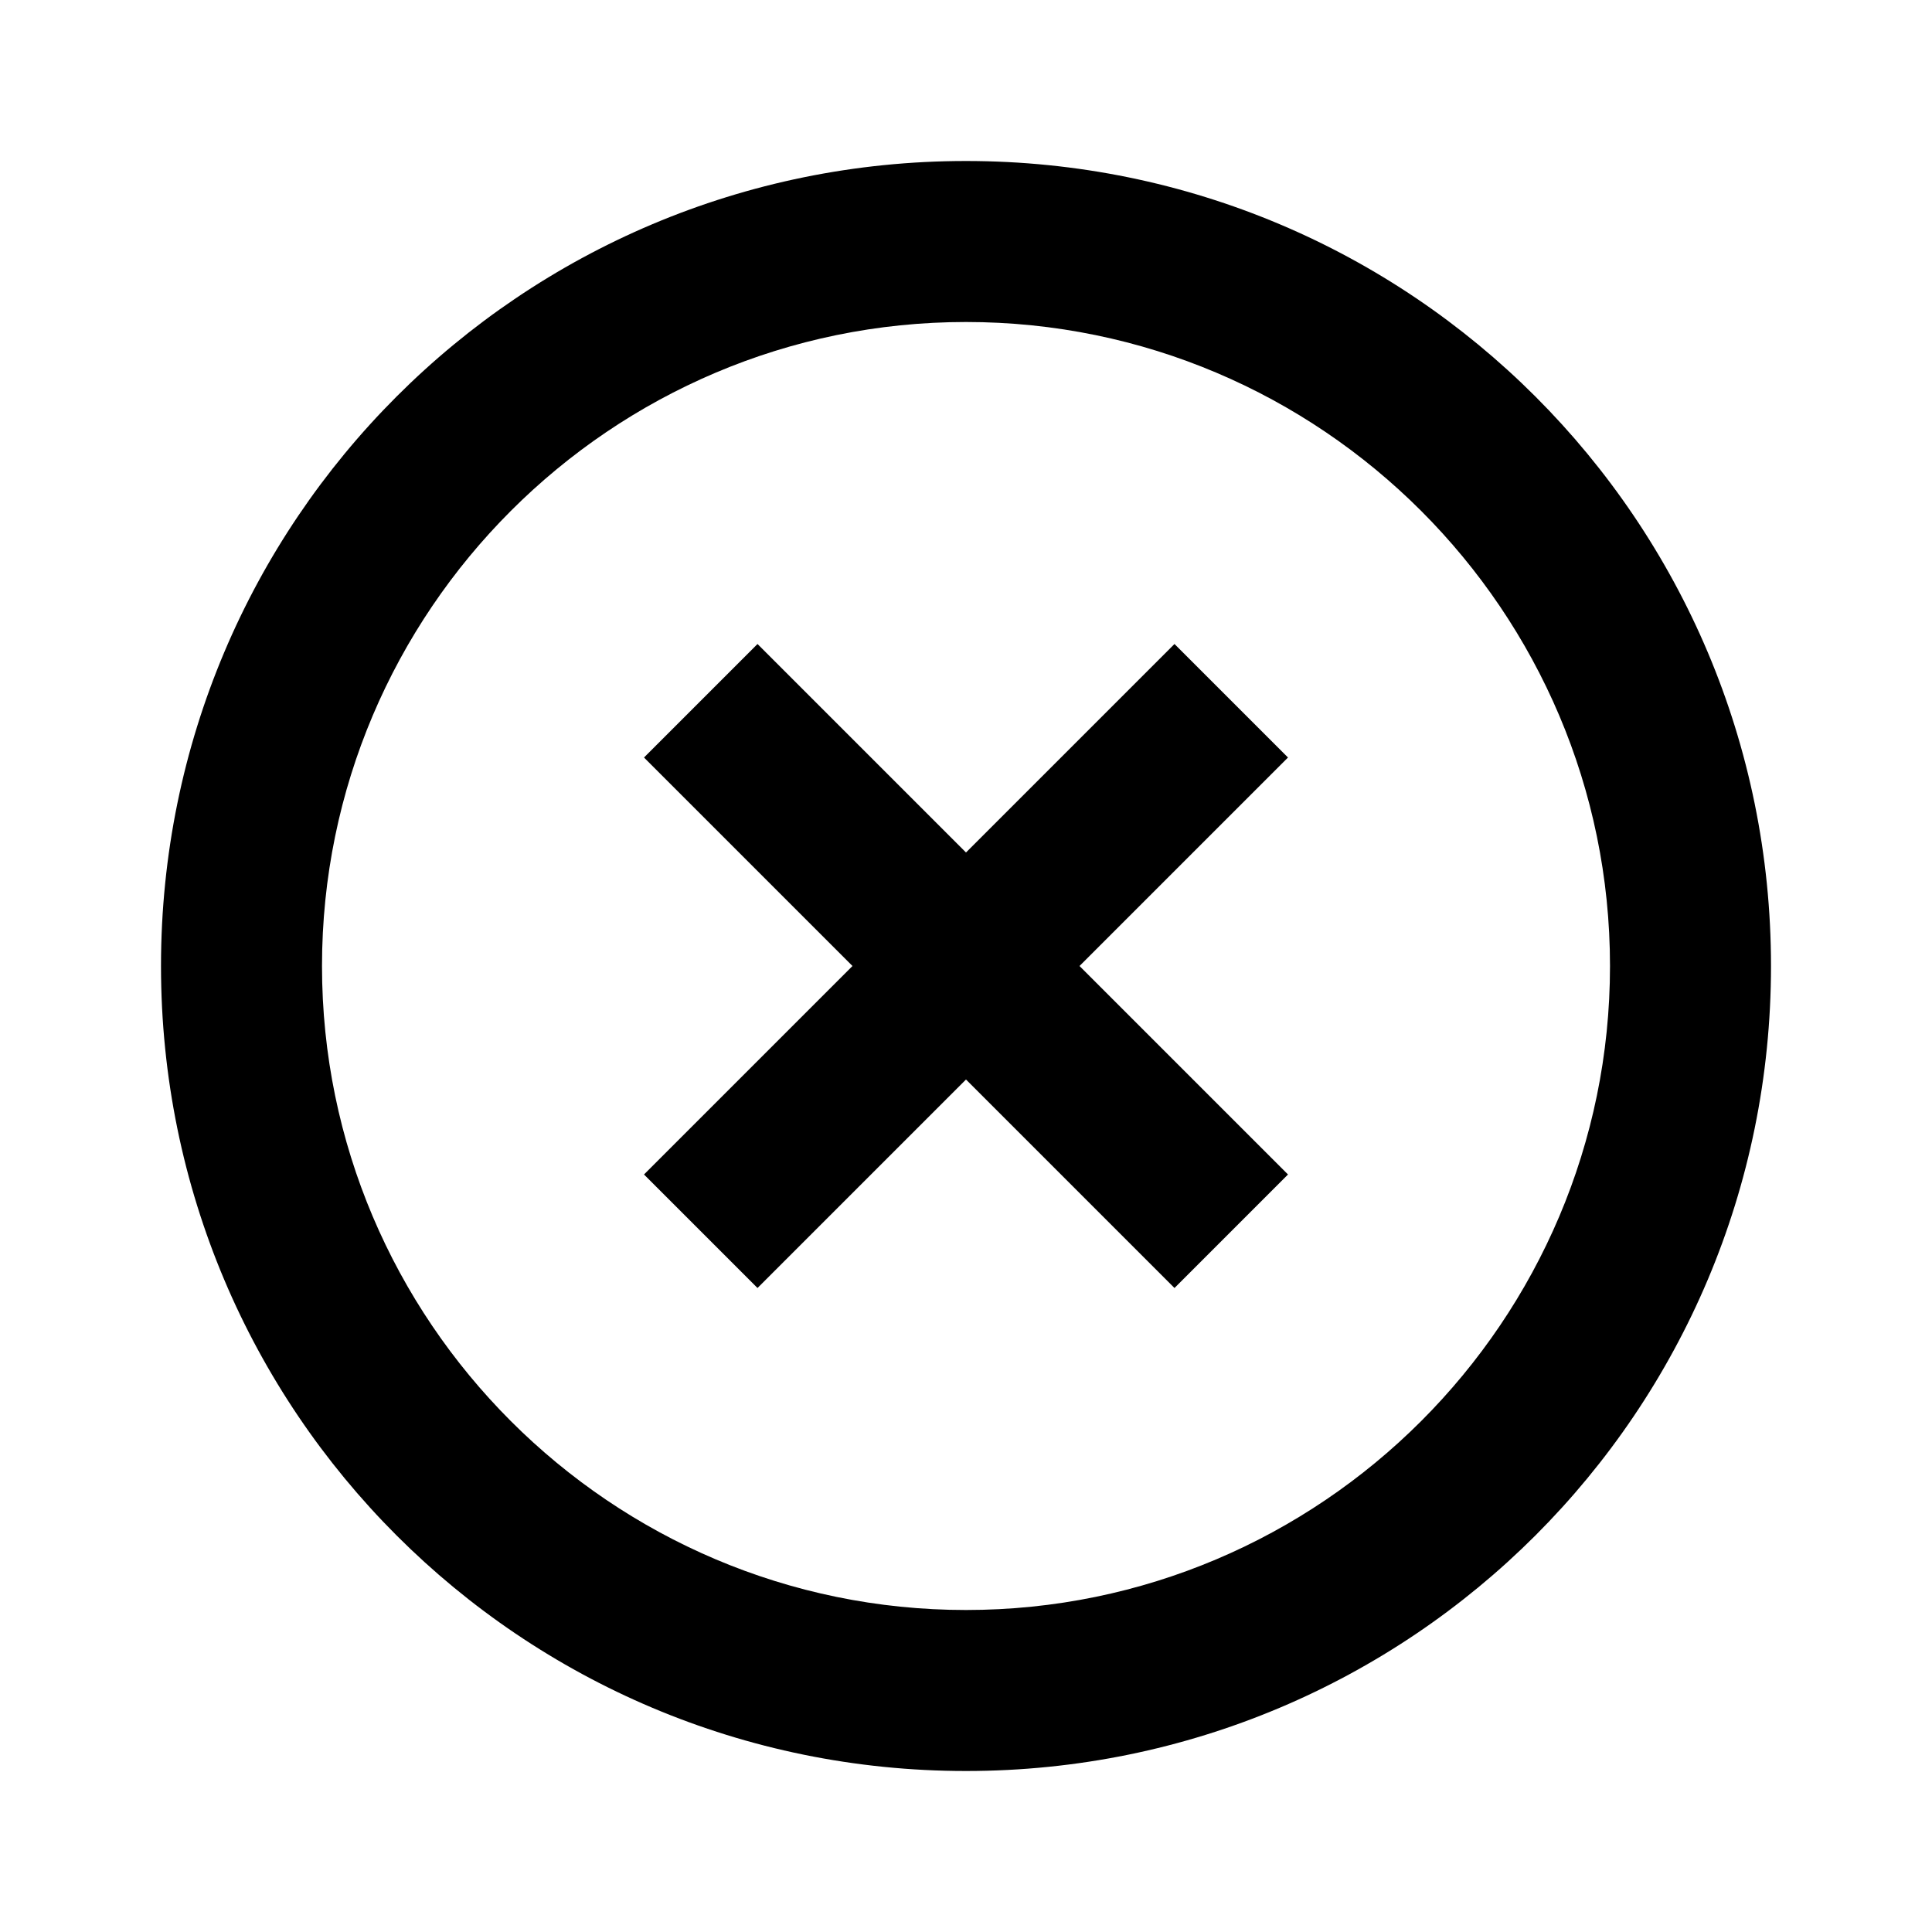
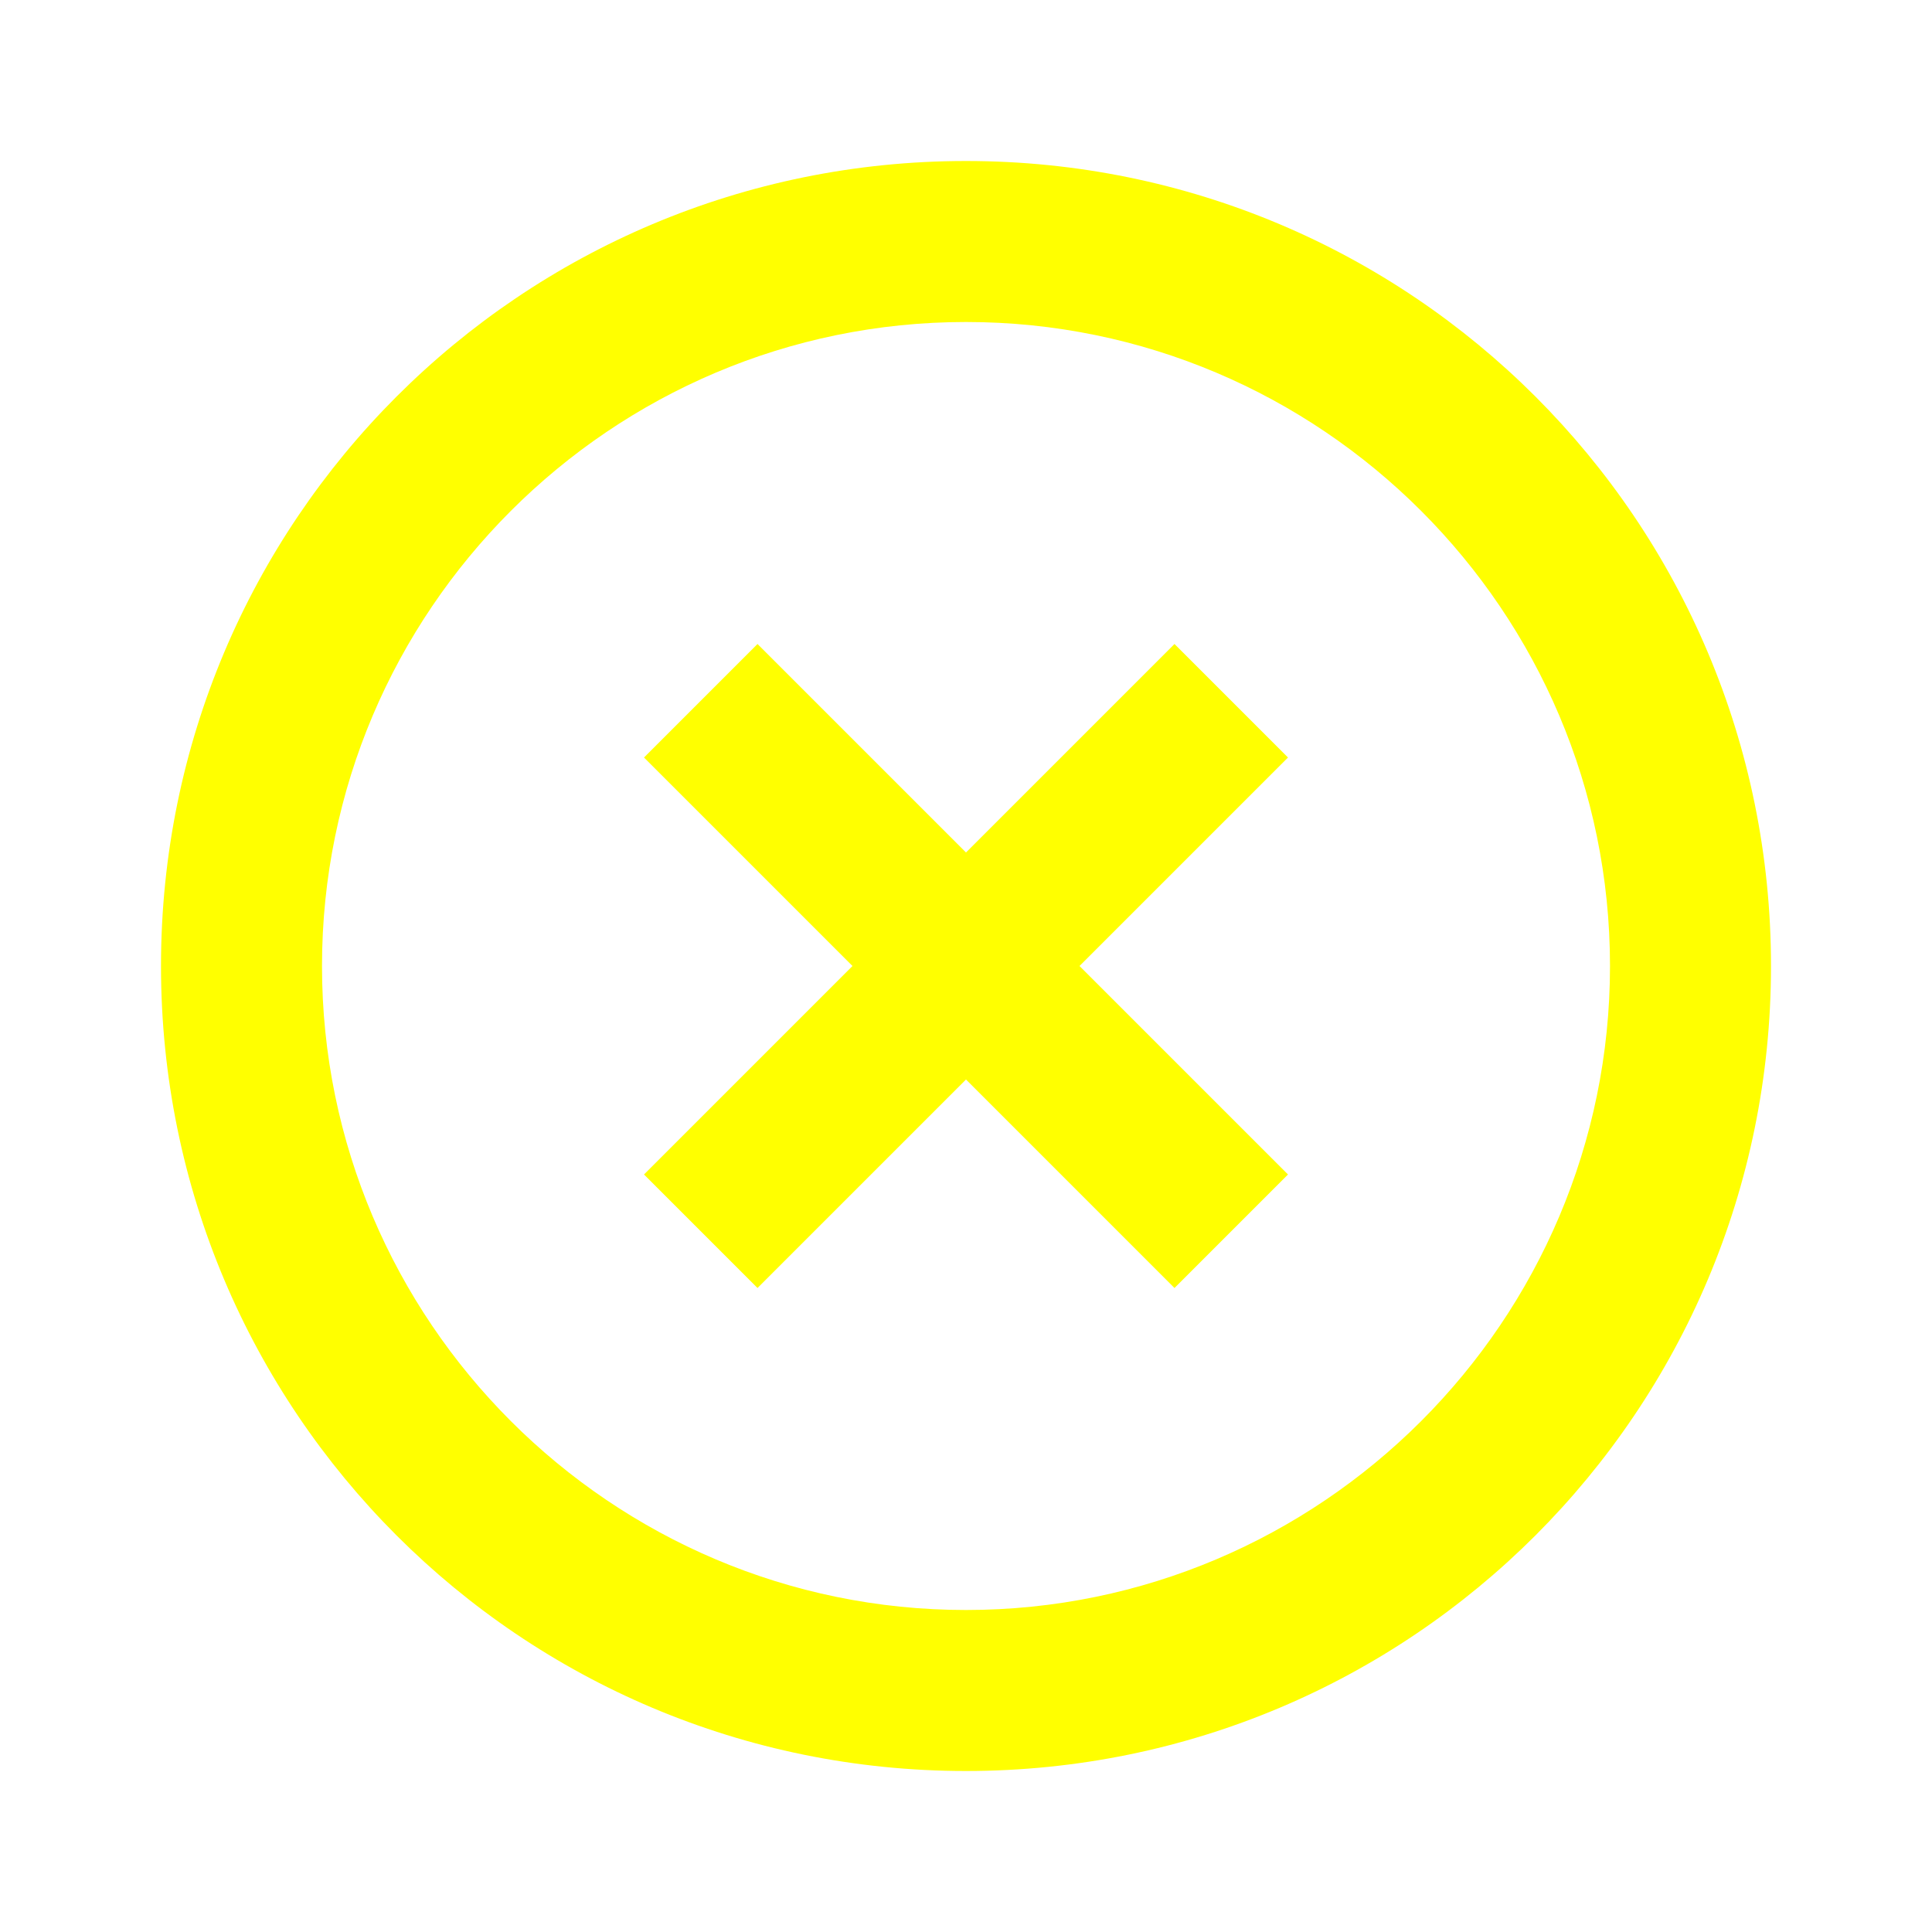
- <svg xmlns="http://www.w3.org/2000/svg" width="24" height="24" viewBox="0 0 24 24">
+ <svg xmlns="http://www.w3.org/2000/svg" width="24" fill="yellow" height="24" viewBox="0 0 24 24">
  <path fill="none" d="M0 0h24v24H0V0z" />
  <path d="M14.59 8L12 10.59 9.41 8 8 9.41 10.59 12 8 14.59 9.41 16 12 13.41 14.59 16 16 14.59 13.41 12 16 9.41 14.59 8zM12 2C6.47 2 2 6.47 2 12s4.47 10 10 10 10-4.47 10-10S17.53 2 12 2zm0 18c-4.41 0-8-3.59-8-8s3.59-8 8-8 8 3.59 8 8-3.59 8-8 8z" />
</svg>
